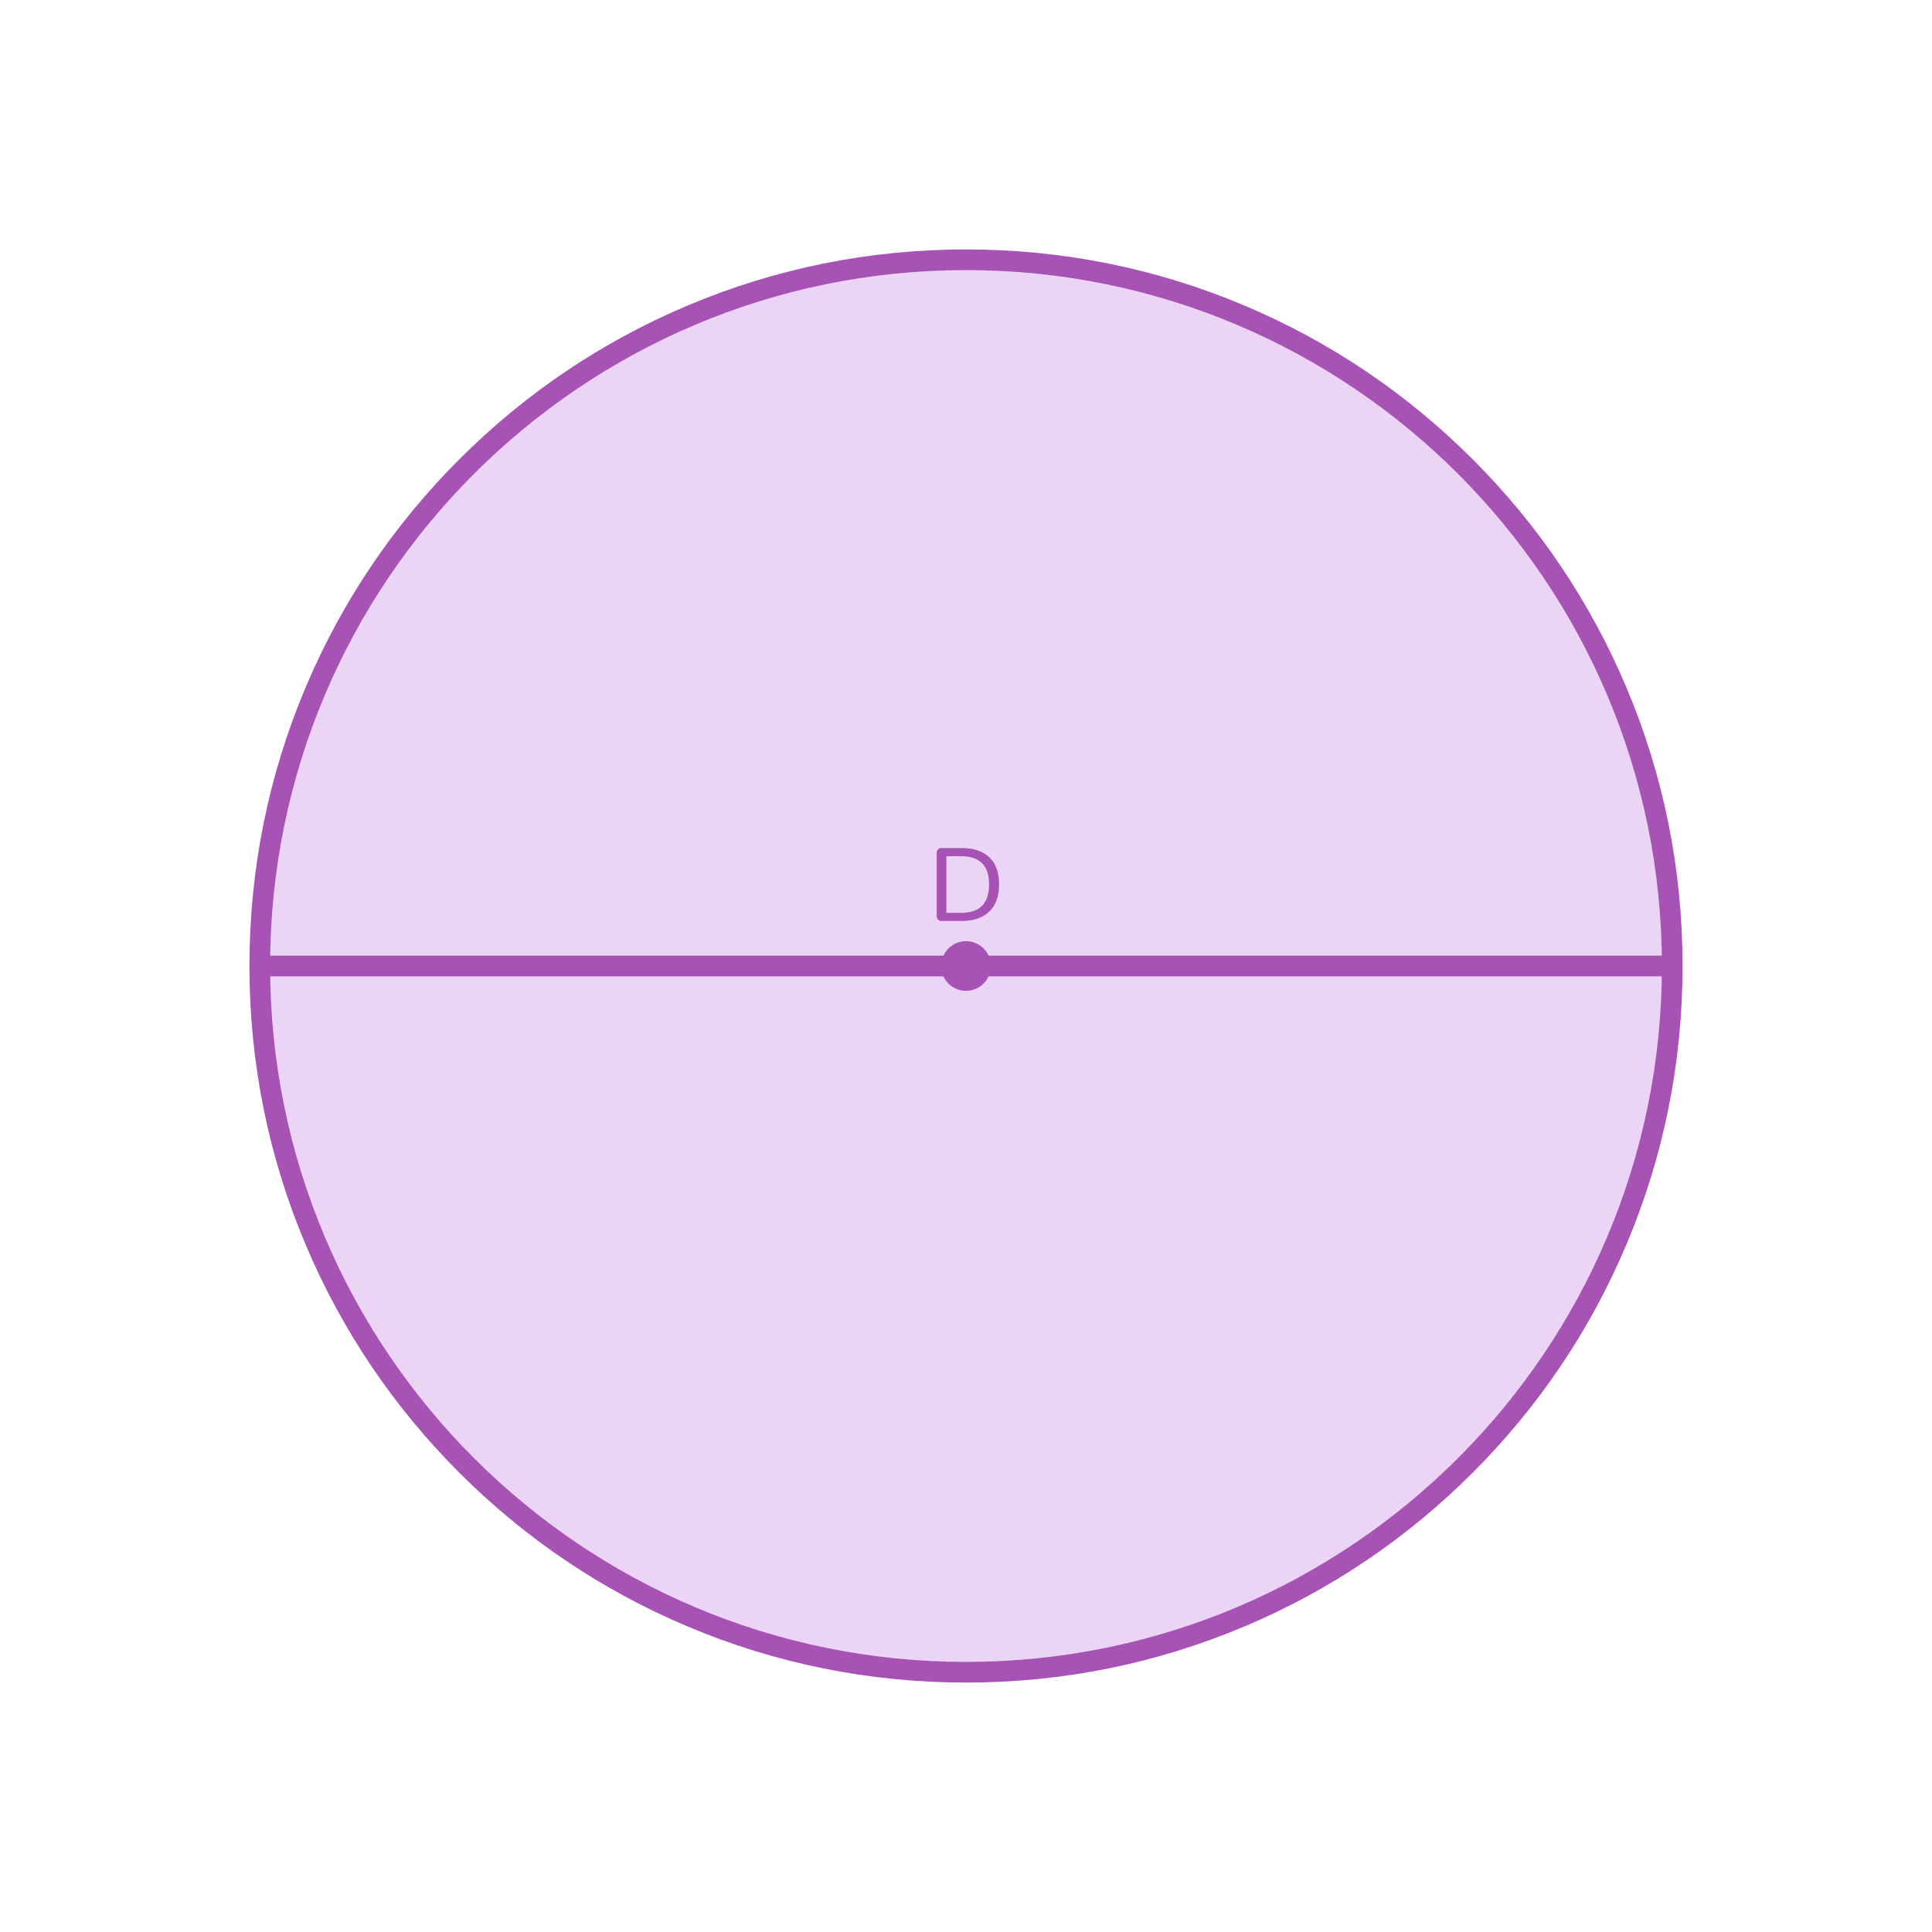
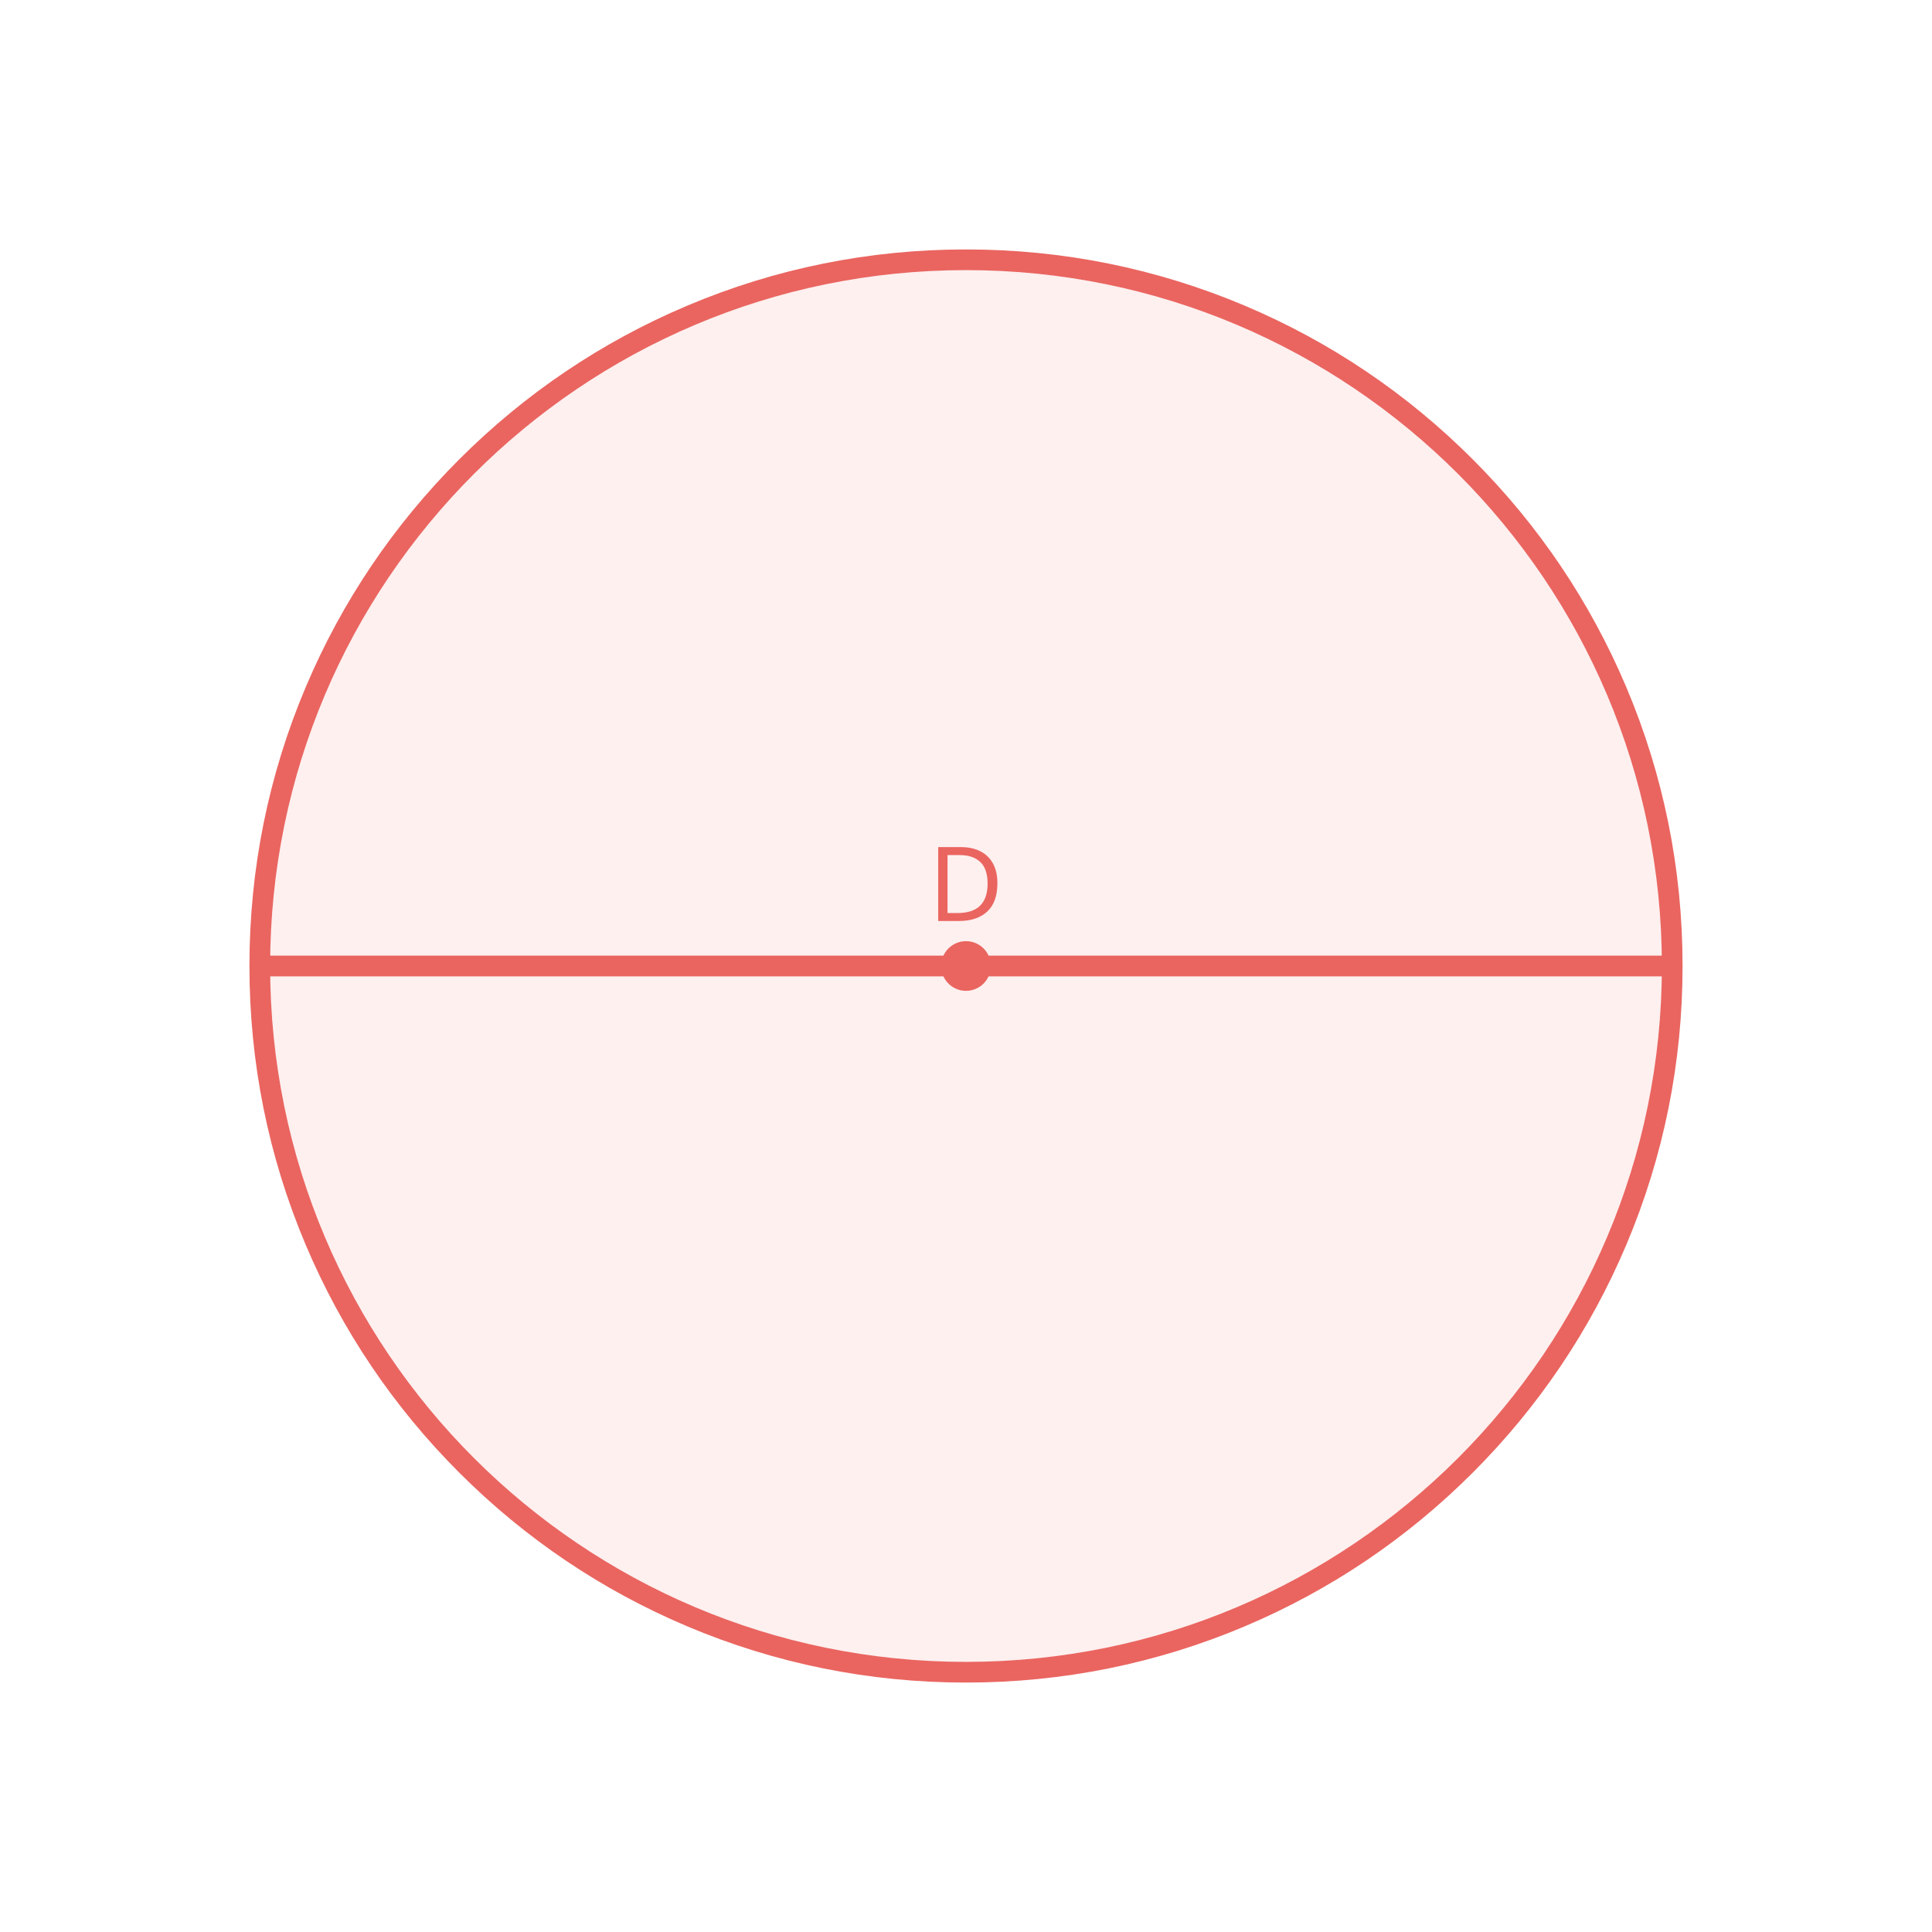
<svg xmlns="http://www.w3.org/2000/svg" id="design" width="560" height="560" viewBox="0 0 560 560">
  <defs>
    <style>
      .cls-1 {
-         fill: #a753b5;
+         opacity: .1;
+       }
+ 
+       .cls-1, .cls-2, .cls-3 {
+         fill: #ea6560;
      }

      .cls-2 {
+         font-family: Nunito-Medium, Nunito;
+         font-size: 30px;
+       }
+ 
+       .cls-4 {
        fill: none;
-         stroke: #a753b5;
+         stroke: #ea6560;
        stroke-linecap: round;
        stroke-miterlimit: 10;
        stroke-width: 6px;
      }
- 
-       .cls-3 {
-         fill: #bb70de;
-         opacity: .3;
-       }
    </style>
  </defs>
  <g>
-     <circle class="cls-3" cx="280" cy="280" r="201.7" />
-     <path class="cls-1" d="M280,78.3c111.4,0,201.7,90.31,201.7,201.7s-90.31,201.7-201.7,201.7-201.7-90.31-201.7-201.7S168.6,78.3,280,78.3m0-6c-28.04,0-55.24,5.49-80.85,16.32-24.73,10.46-46.95,25.44-66.02,44.51-19.07,19.07-34.05,41.28-44.51,66.02-10.83,25.61-16.32,52.81-16.32,80.85s5.49,55.24,16.32,80.85c10.46,24.73,25.44,46.95,44.51,66.02,19.07,19.07,41.28,34.05,66.02,44.51,25.61,10.83,52.81,16.32,80.85,16.32s55.24-5.49,80.85-16.32c24.73-10.46,46.95-25.44,66.02-44.51,19.07-19.07,34.05-41.28,44.51-66.02,10.83-25.61,16.32-52.81,16.32-80.85s-5.49-55.24-16.32-80.85c-10.46-24.73-25.44-46.95-44.51-66.02-19.07-19.07-41.29-34.05-66.02-44.51-25.61-10.83-52.81-16.32-80.85-16.32h0Z" />
-     <path class="cls-1" d="M273.01,266.96c-.48,0-.85-.13-1.11-.39s-.39-.63-.39-1.11v-18.15c0-.48,.13-.85,.39-1.11s.63-.39,1.11-.39h5.79c3.46,0,6.12,.91,7.99,2.71,1.87,1.81,2.81,4.42,2.81,7.84,0,1.7-.24,3.21-.72,4.53-.48,1.32-1.18,2.42-2.1,3.31-.92,.89-2.04,1.57-3.38,2.04-1.33,.47-2.86,.71-4.6,.71h-5.79Zm1.29-2.37h4.32c1.36,0,2.54-.17,3.54-.51,1-.34,1.83-.85,2.51-1.53,.67-.68,1.17-1.53,1.51-2.56,.34-1.03,.51-2.24,.51-3.62,0-2.74-.67-4.79-2.02-6.15-1.35-1.36-3.37-2.04-6.04-2.04h-4.32v16.41Z" />
-     <line class="cls-2" x1="78.3" y1="280" x2="481.7" y2="280" />
+     <circle class="cls-1" cx="280" cy="280" r="201.7" />
+     <path class="cls-3" d="M280,78.3c111.4,0,201.7,90.31,201.7,201.7s-90.31,201.7-201.7,201.7-201.7-90.31-201.7-201.7S168.6,78.3,280,78.3m0-6c-28.04,0-55.24,5.49-80.85,16.32-24.73,10.46-46.95,25.44-66.02,44.51-19.07,19.07-34.05,41.29-44.51,66.02-10.83,25.61-16.32,52.81-16.32,80.85s5.49,55.24,16.32,80.85c10.46,24.73,25.44,46.95,44.51,66.02,19.07,19.07,41.28,34.05,66.02,44.51,25.61,10.83,52.81,16.32,80.85,16.32s55.24-5.49,80.85-16.32c24.73-10.46,46.95-25.44,66.02-44.51,19.07-19.07,34.05-41.29,44.51-66.02,10.83-25.61,16.32-52.81,16.32-80.85s-5.49-55.24-16.32-80.85c-10.46-24.73-25.44-46.95-44.51-66.02-19.07-19.07-41.28-34.05-66.02-44.51-25.61-10.83-52.81-16.32-80.85-16.32h0Z" />
+     <text class="cls-2" transform="translate(269.04 266.96)">
+       <tspan x="0" y="0">D</tspan>
+     </text>
+     <line class="cls-4" x1="78.3" y1="280" x2="481.7" y2="280" />
  </g>
-   <circle class="cls-1" cx="280" cy="280" r="7.2" />
+   <circle class="cls-3" cx="280" cy="280" r="7.2" />
</svg>
